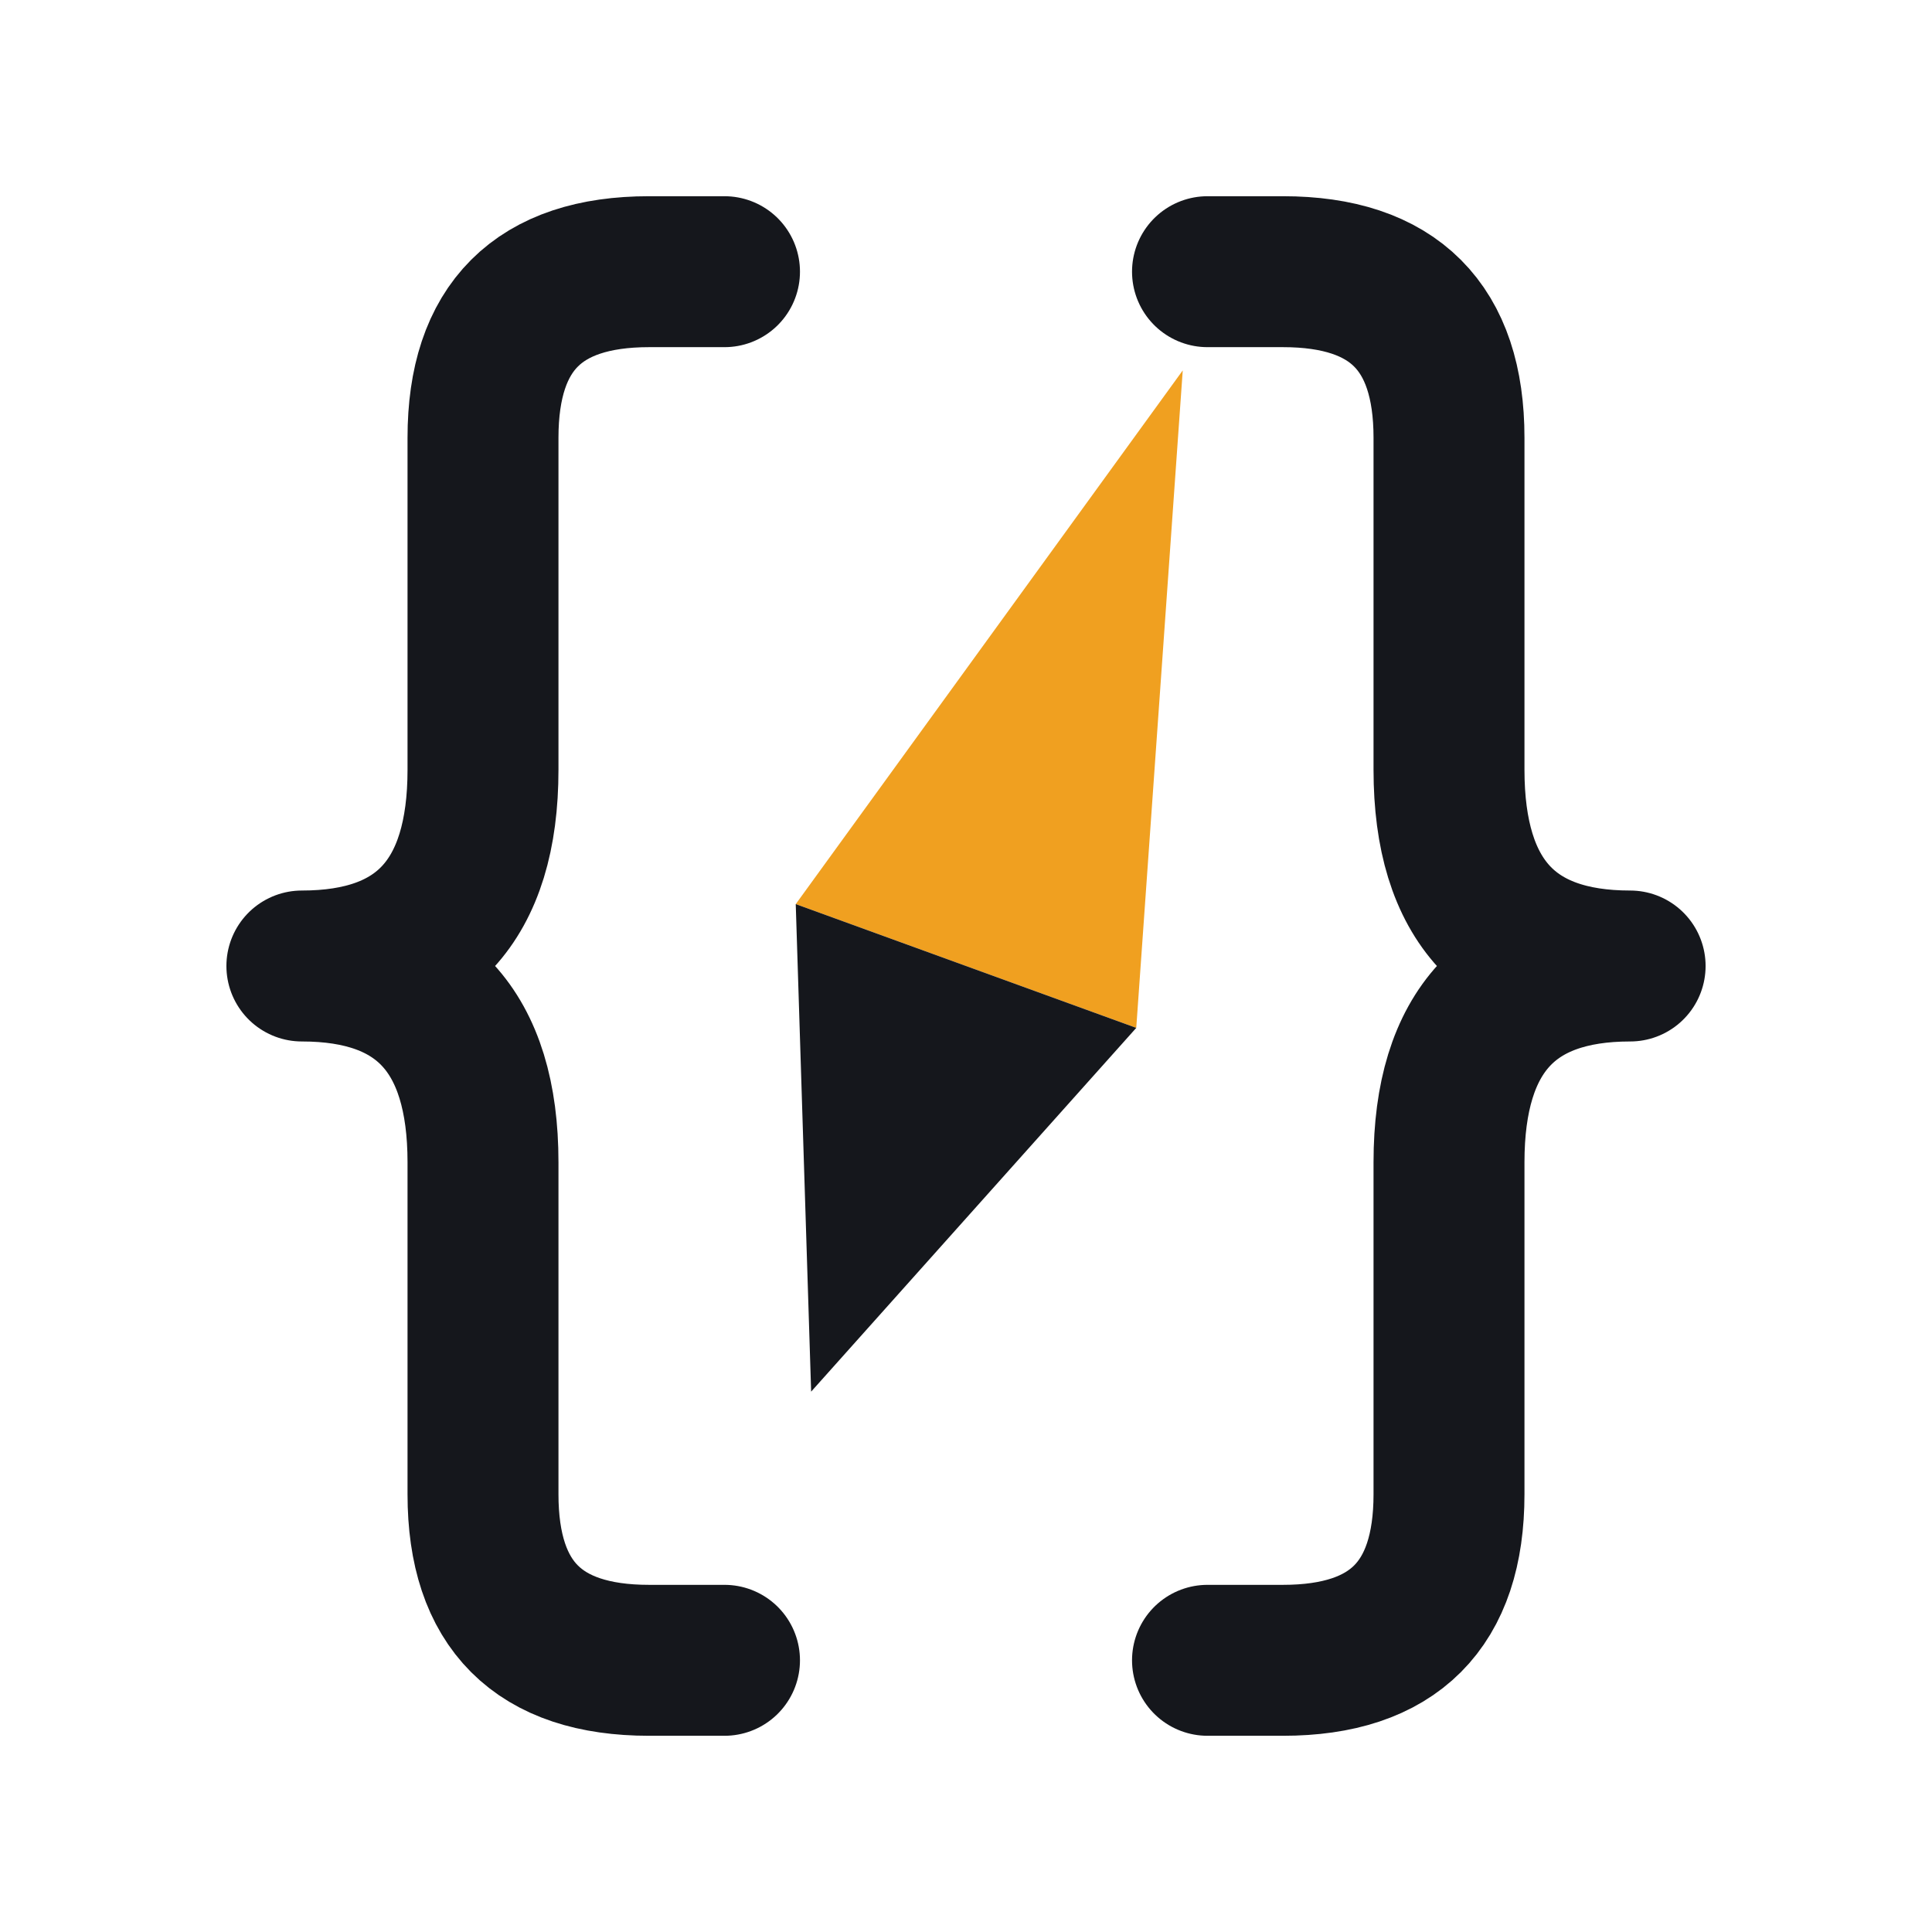
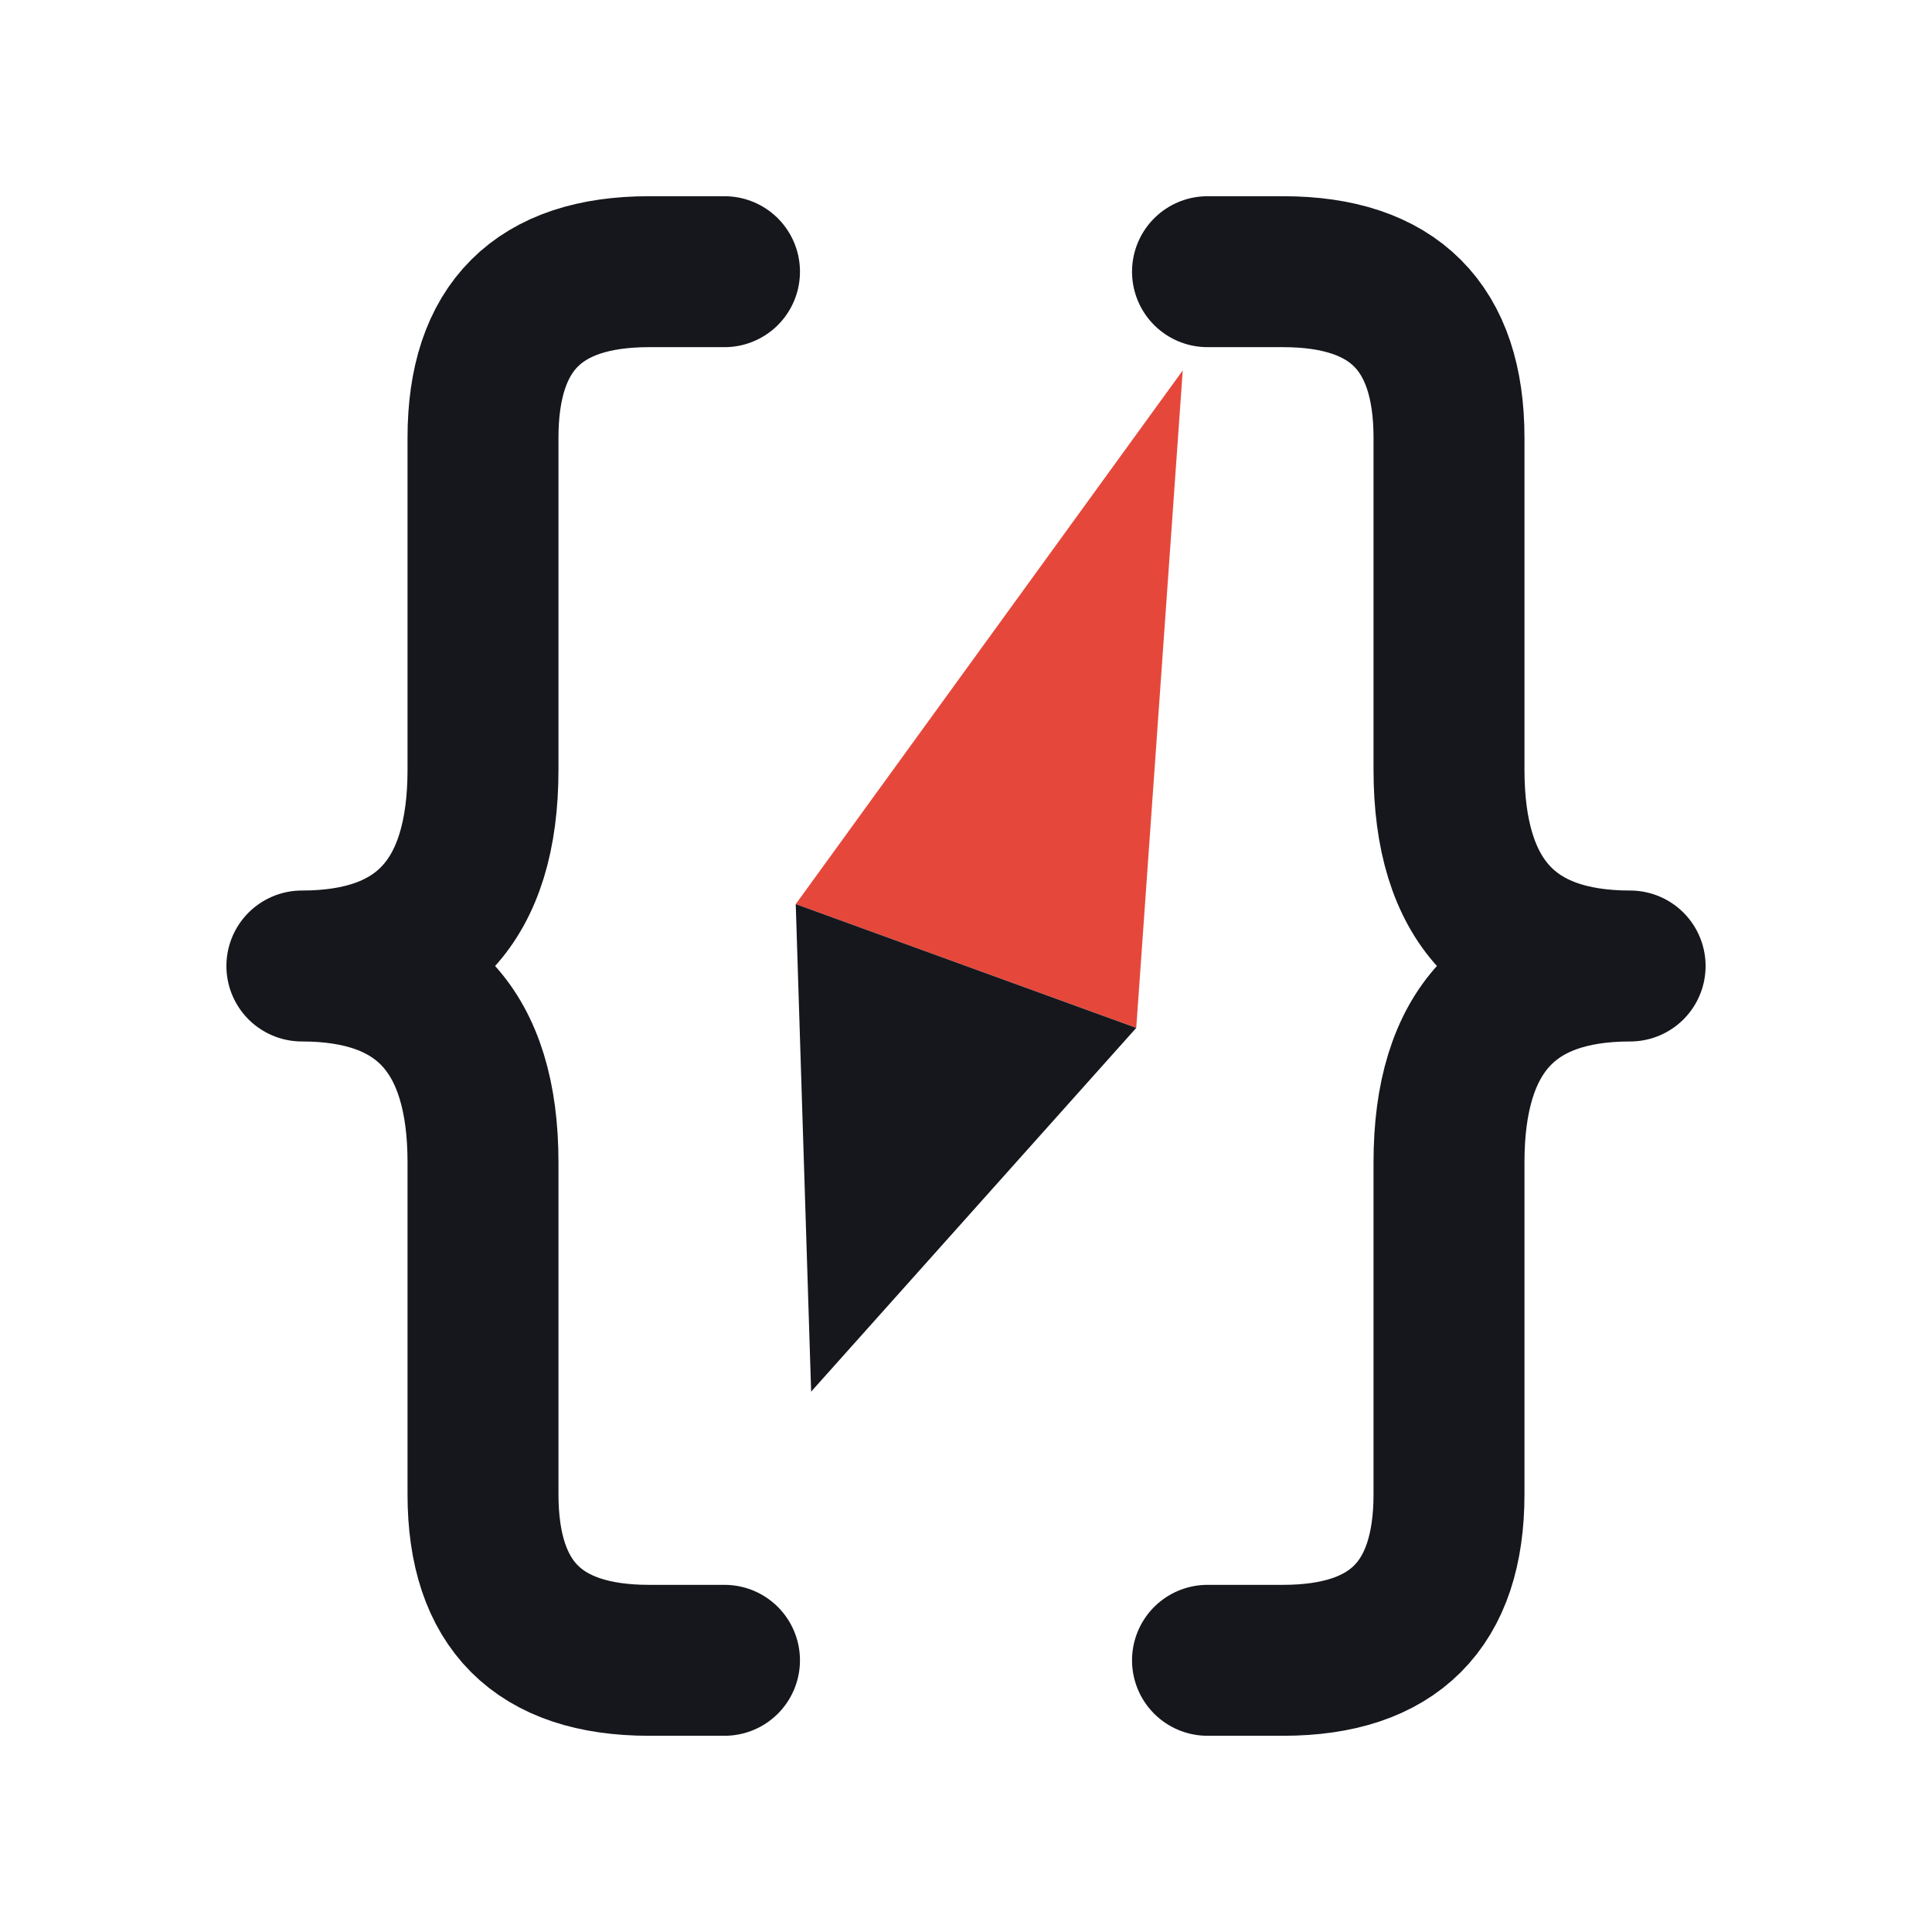
<svg xmlns="http://www.w3.org/2000/svg" width="64" height="64" viewBox="0 0 64 64" role="img" aria-label="lodestone">
  <path fill="none" stroke="#15171C" stroke-width="5" stroke-linecap="round" stroke-linejoin="round" d="M24 9H21.5Q16 9 16 14.5V25.5Q16 32 10 32Q16 32 16 38.5V49.5Q16 55 21.5 55H24" />
  <path fill="none" stroke="#15171C" stroke-width="5" stroke-linecap="round" stroke-linejoin="round" d="M40 9H42.5Q48 9 48 14.5V25.5Q48 32 54 32Q48 32 48 38.5V49.5Q48 55 42.5 55H40" />
-   <path fill="#F0A020" d="M39.18 12.27 L37.64 34.05 L26.36 29.95Z" />
+   <path fill="#E5483B" d="M39.18 12.27 L37.64 34.05 L26.36 29.95Z" />
  <path fill="#15171C" d="M26.87 46.1 L26.36 29.95 L37.64 34.05Z" />
</svg>
